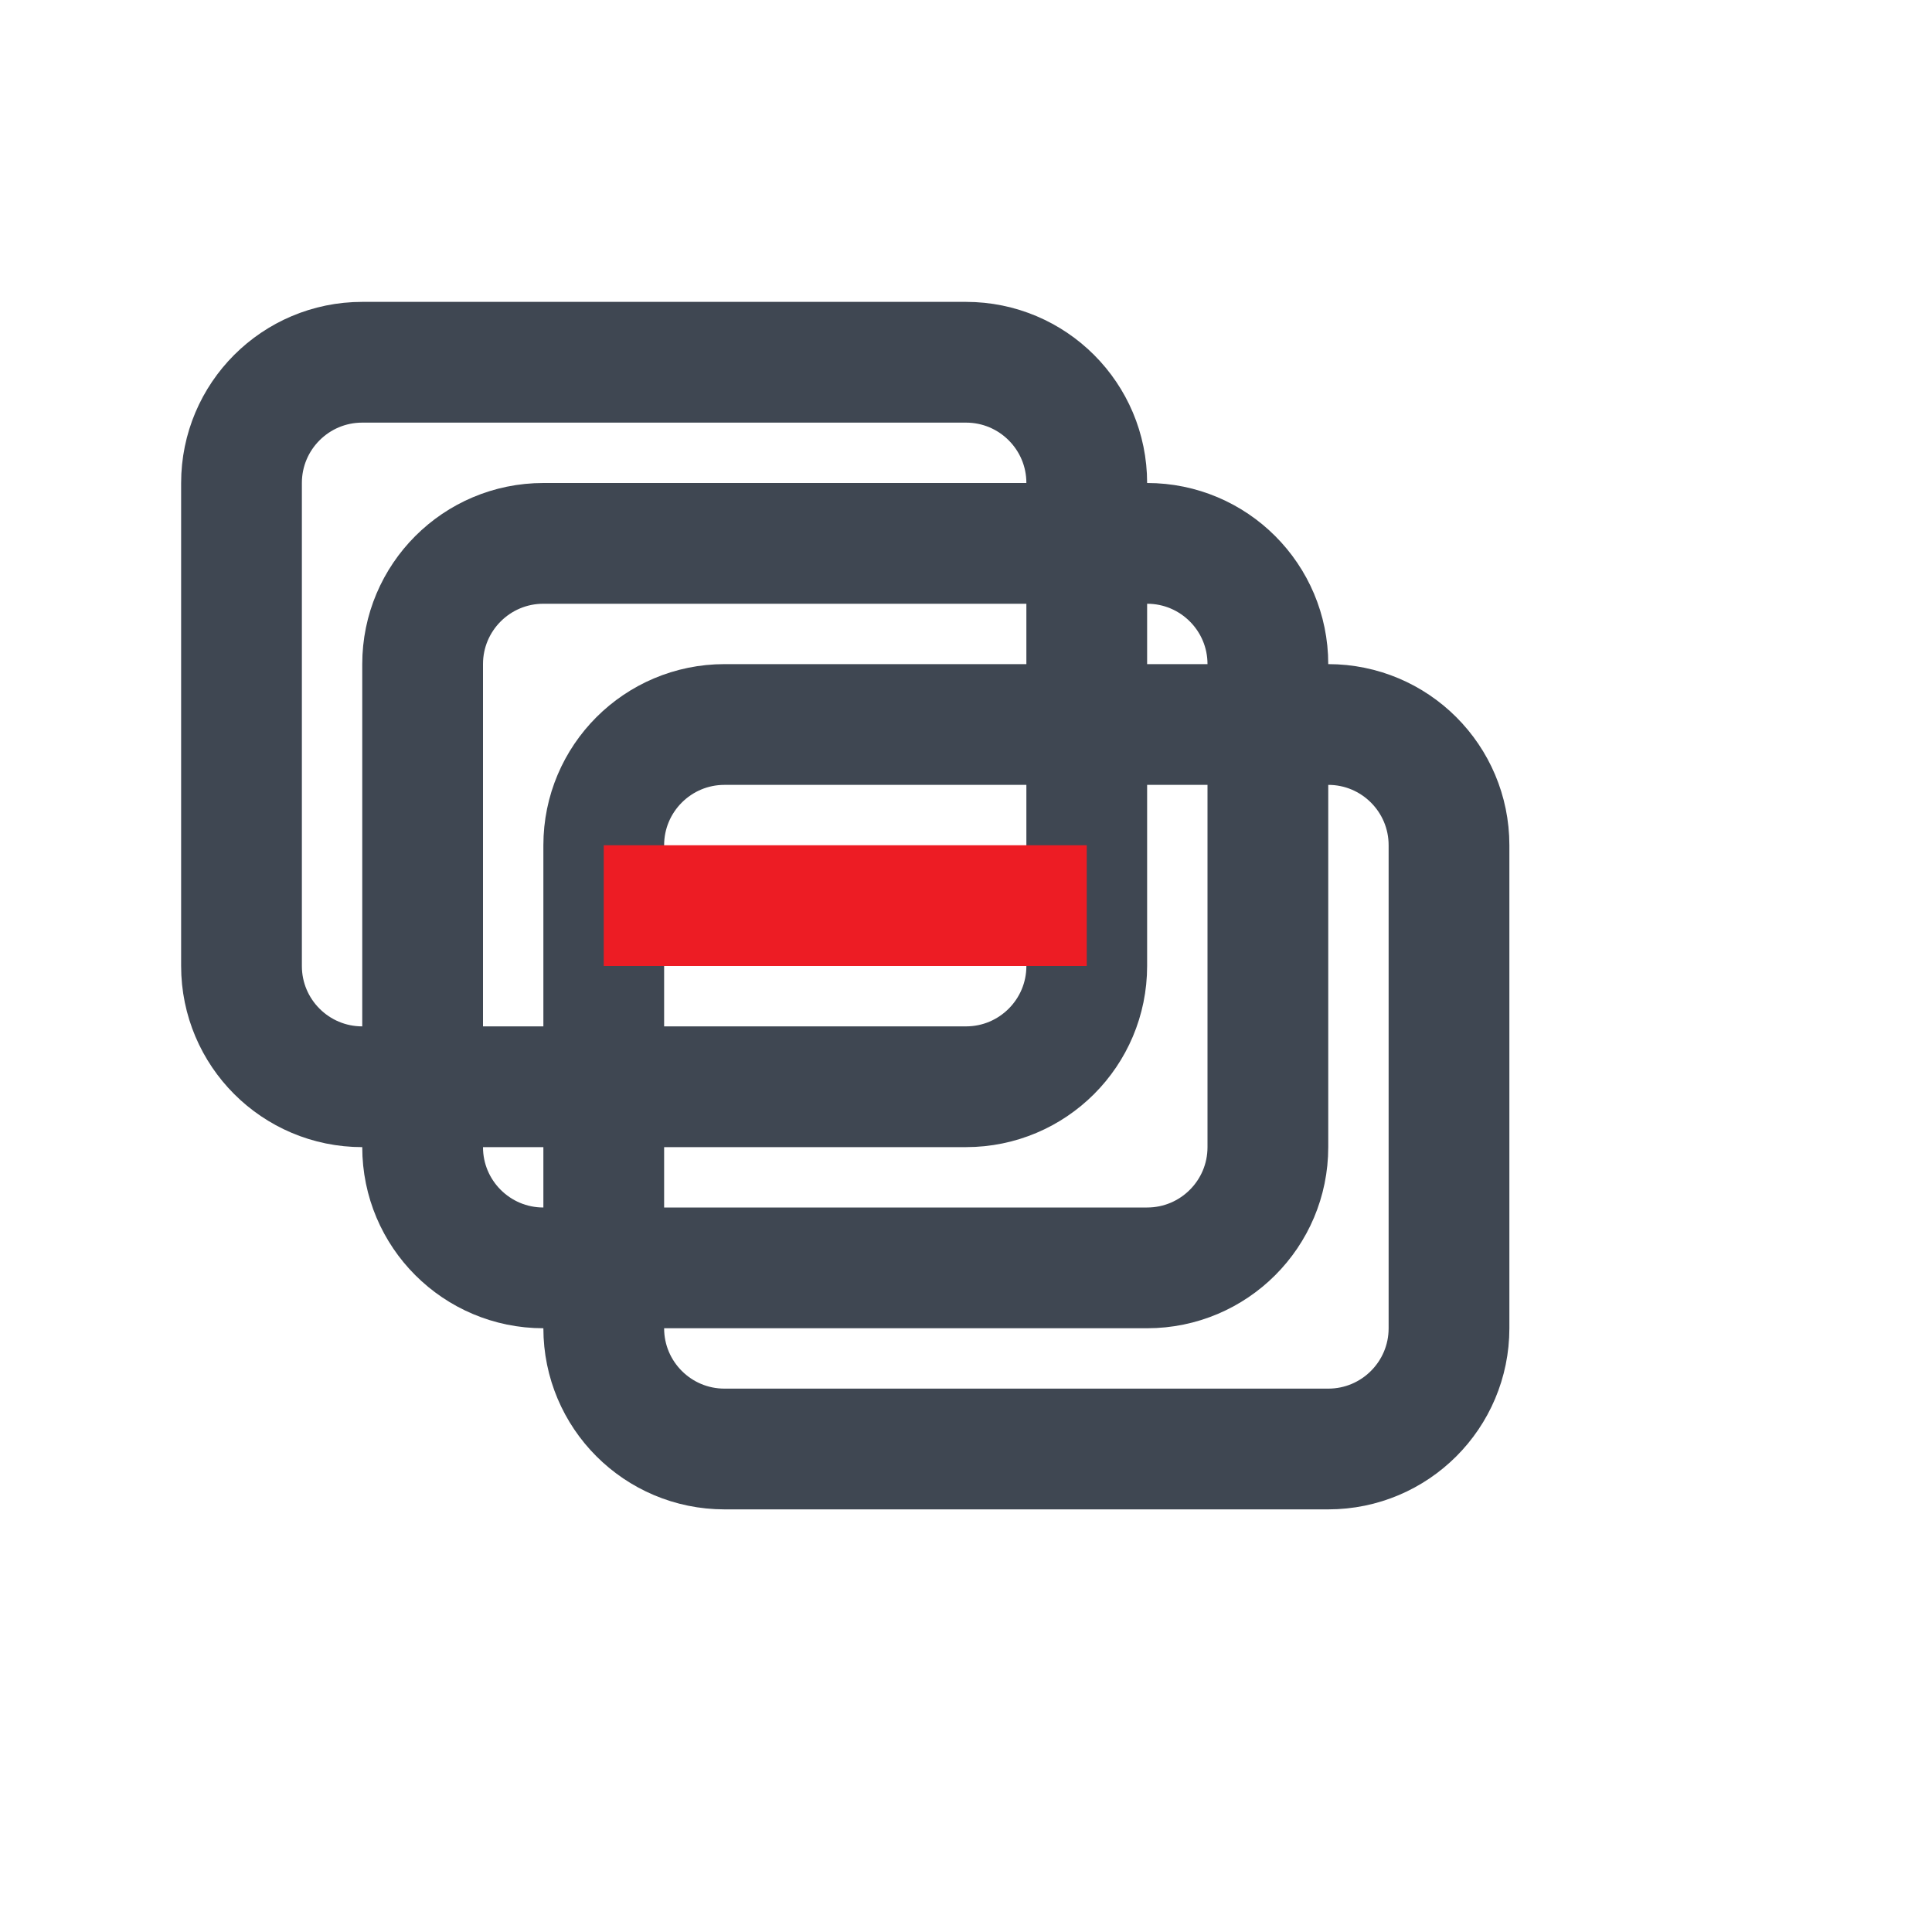
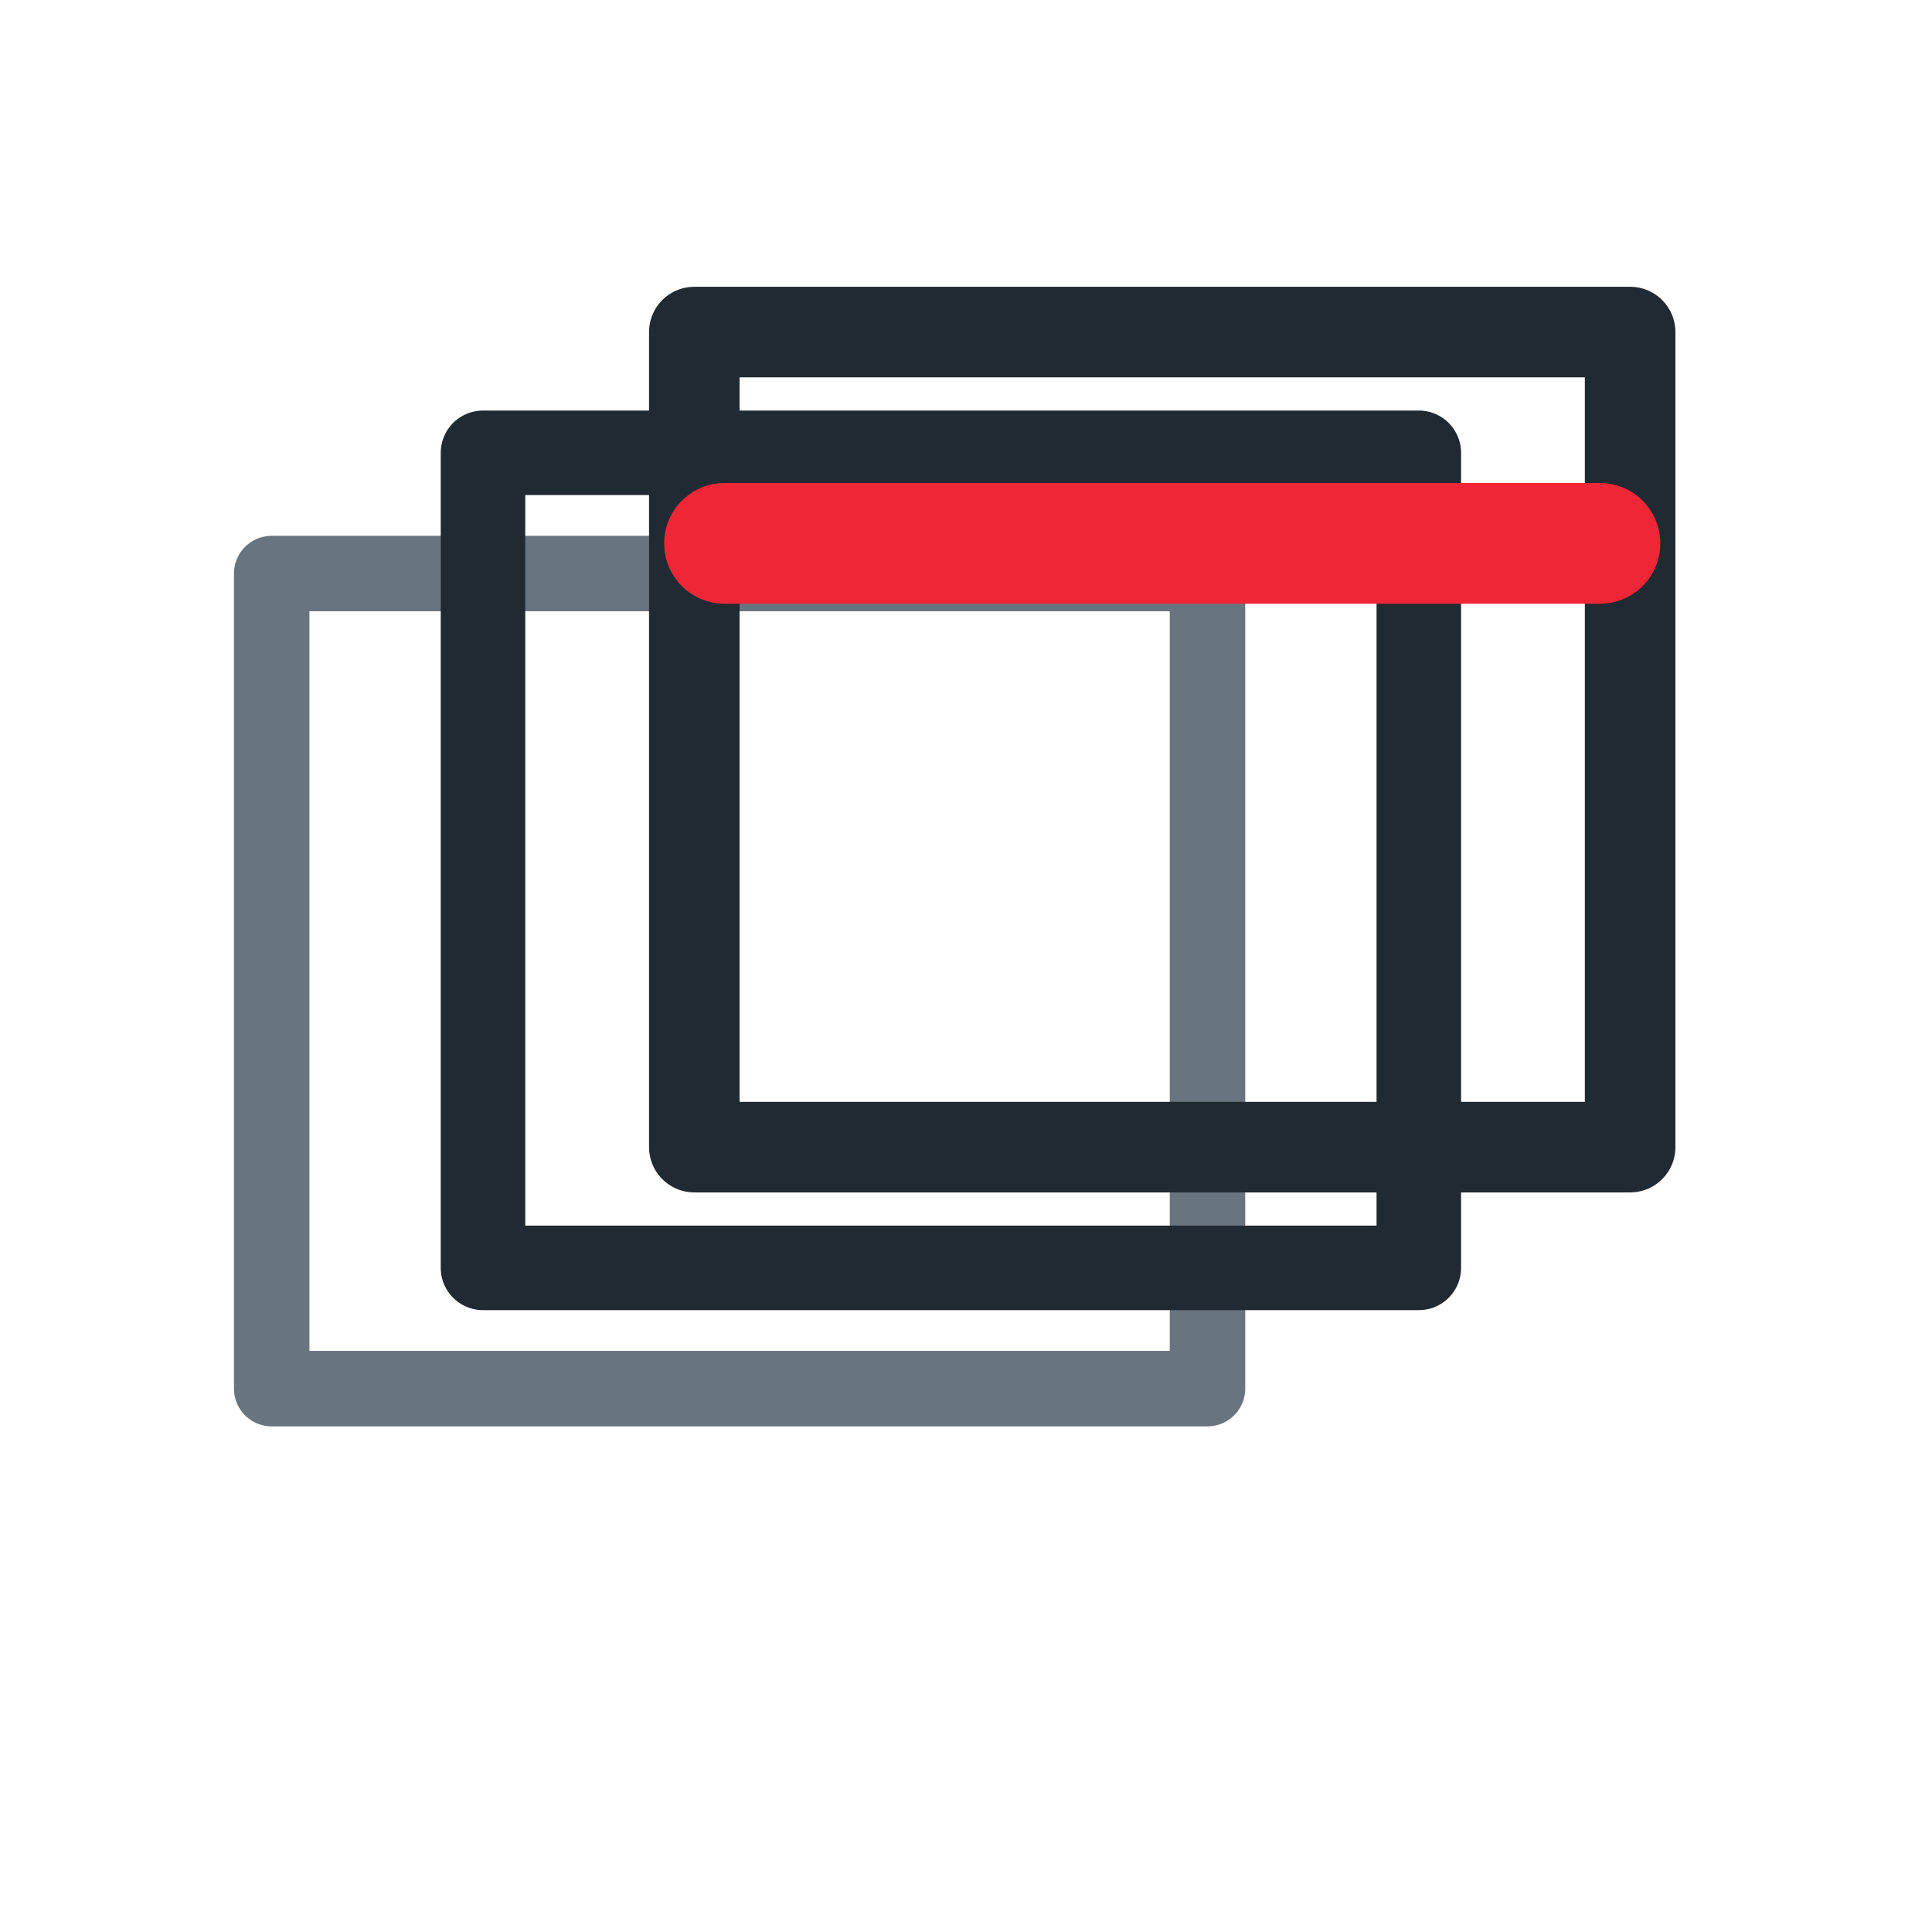
<svg xmlns="http://www.w3.org/2000/svg" width="64" height="64" viewBox="0 0 64 64">
-   <rect x="8" y="12" width="28" height="24" rx="4" ry="4" fill="none" stroke="#3F4752" stroke-width="4" />
-   <rect x="14" y="18" width="28" height="24" rx="4" ry="4" fill="none" stroke="#3F4752" stroke-width="4" />
-   <rect x="20" y="24" width="28" height="24" rx="4" ry="4" fill="none" stroke="#3F4752" stroke-width="4" />
-   <rect x="20" y="28" width="16" height="4" fill="#ED1C24" />
+   <g fill="none" stroke-linecap="round" stroke-linejoin="round">
+     <rect x="9" y="19" width="31" height="27" stroke="#687580" stroke-width="2.5" />
+     <rect x="16" y="15" width="31" height="27" stroke="#202A33" stroke-width="2.8" />
+     <rect x="23" y="11" width="31" height="27" stroke="#202A33" stroke-width="3" />
+     <path d="M24 18H53" stroke="#EF2636" stroke-width="4" />
+   </g>
</svg>
